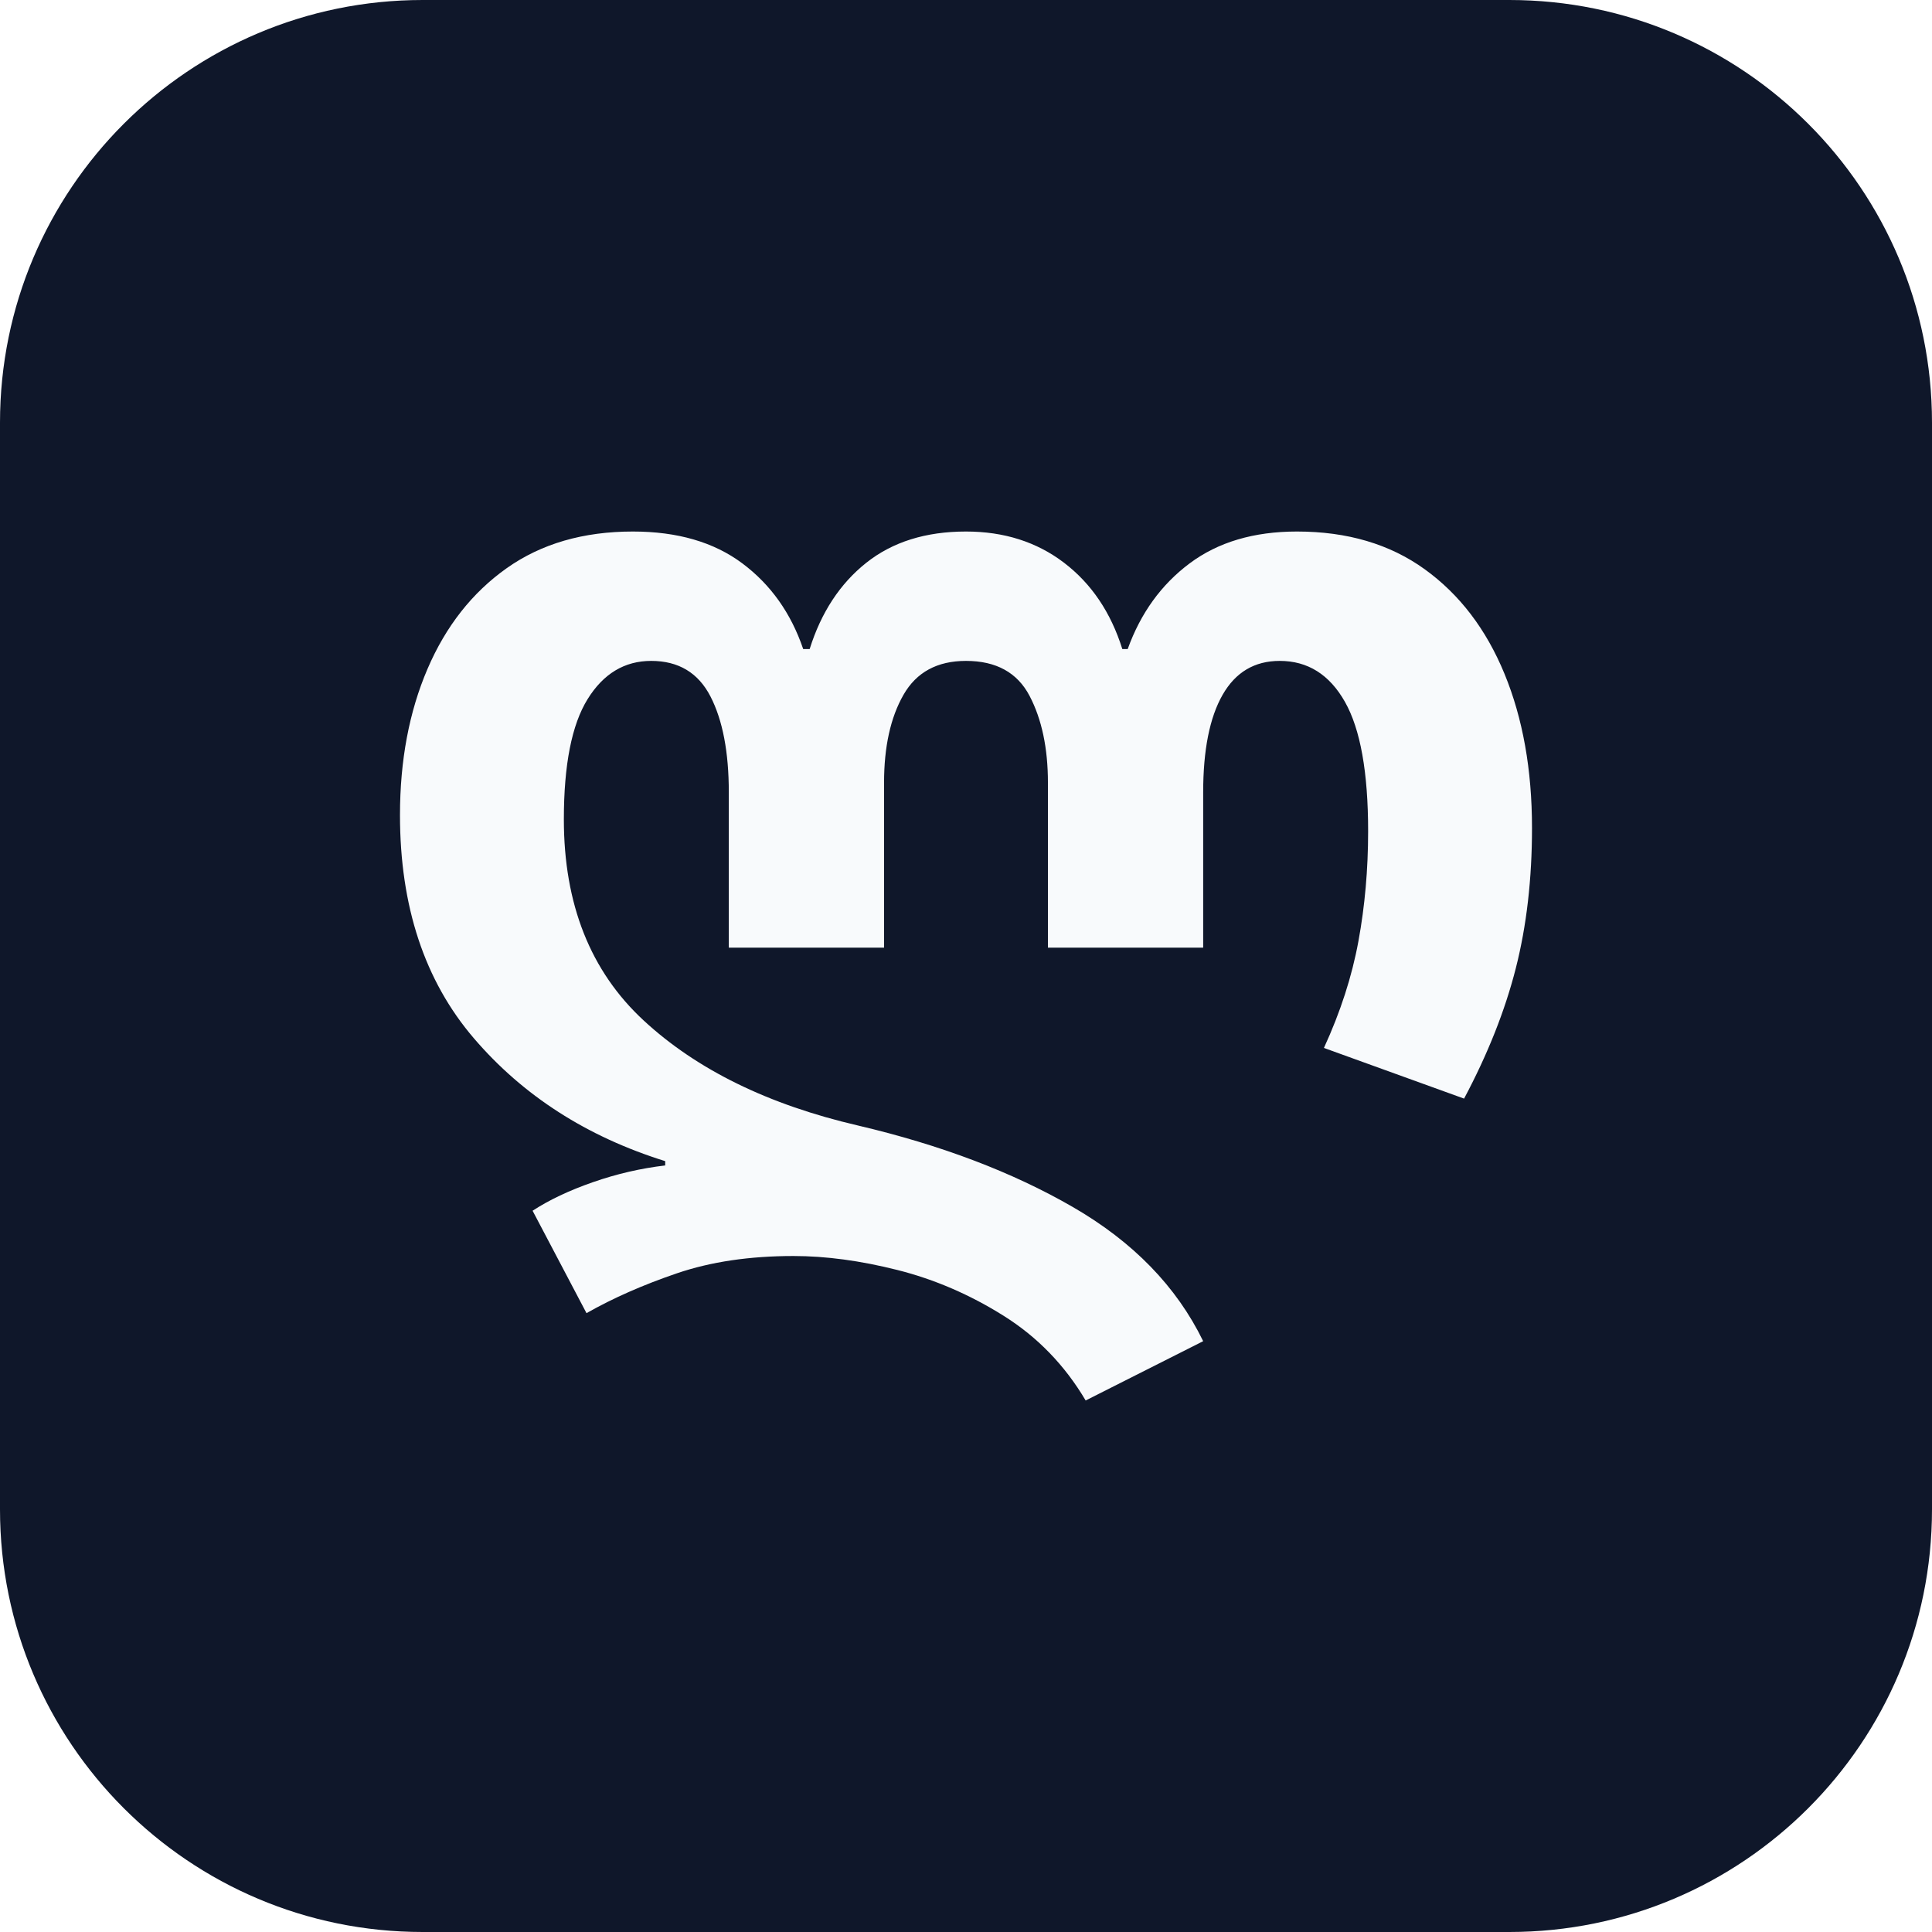
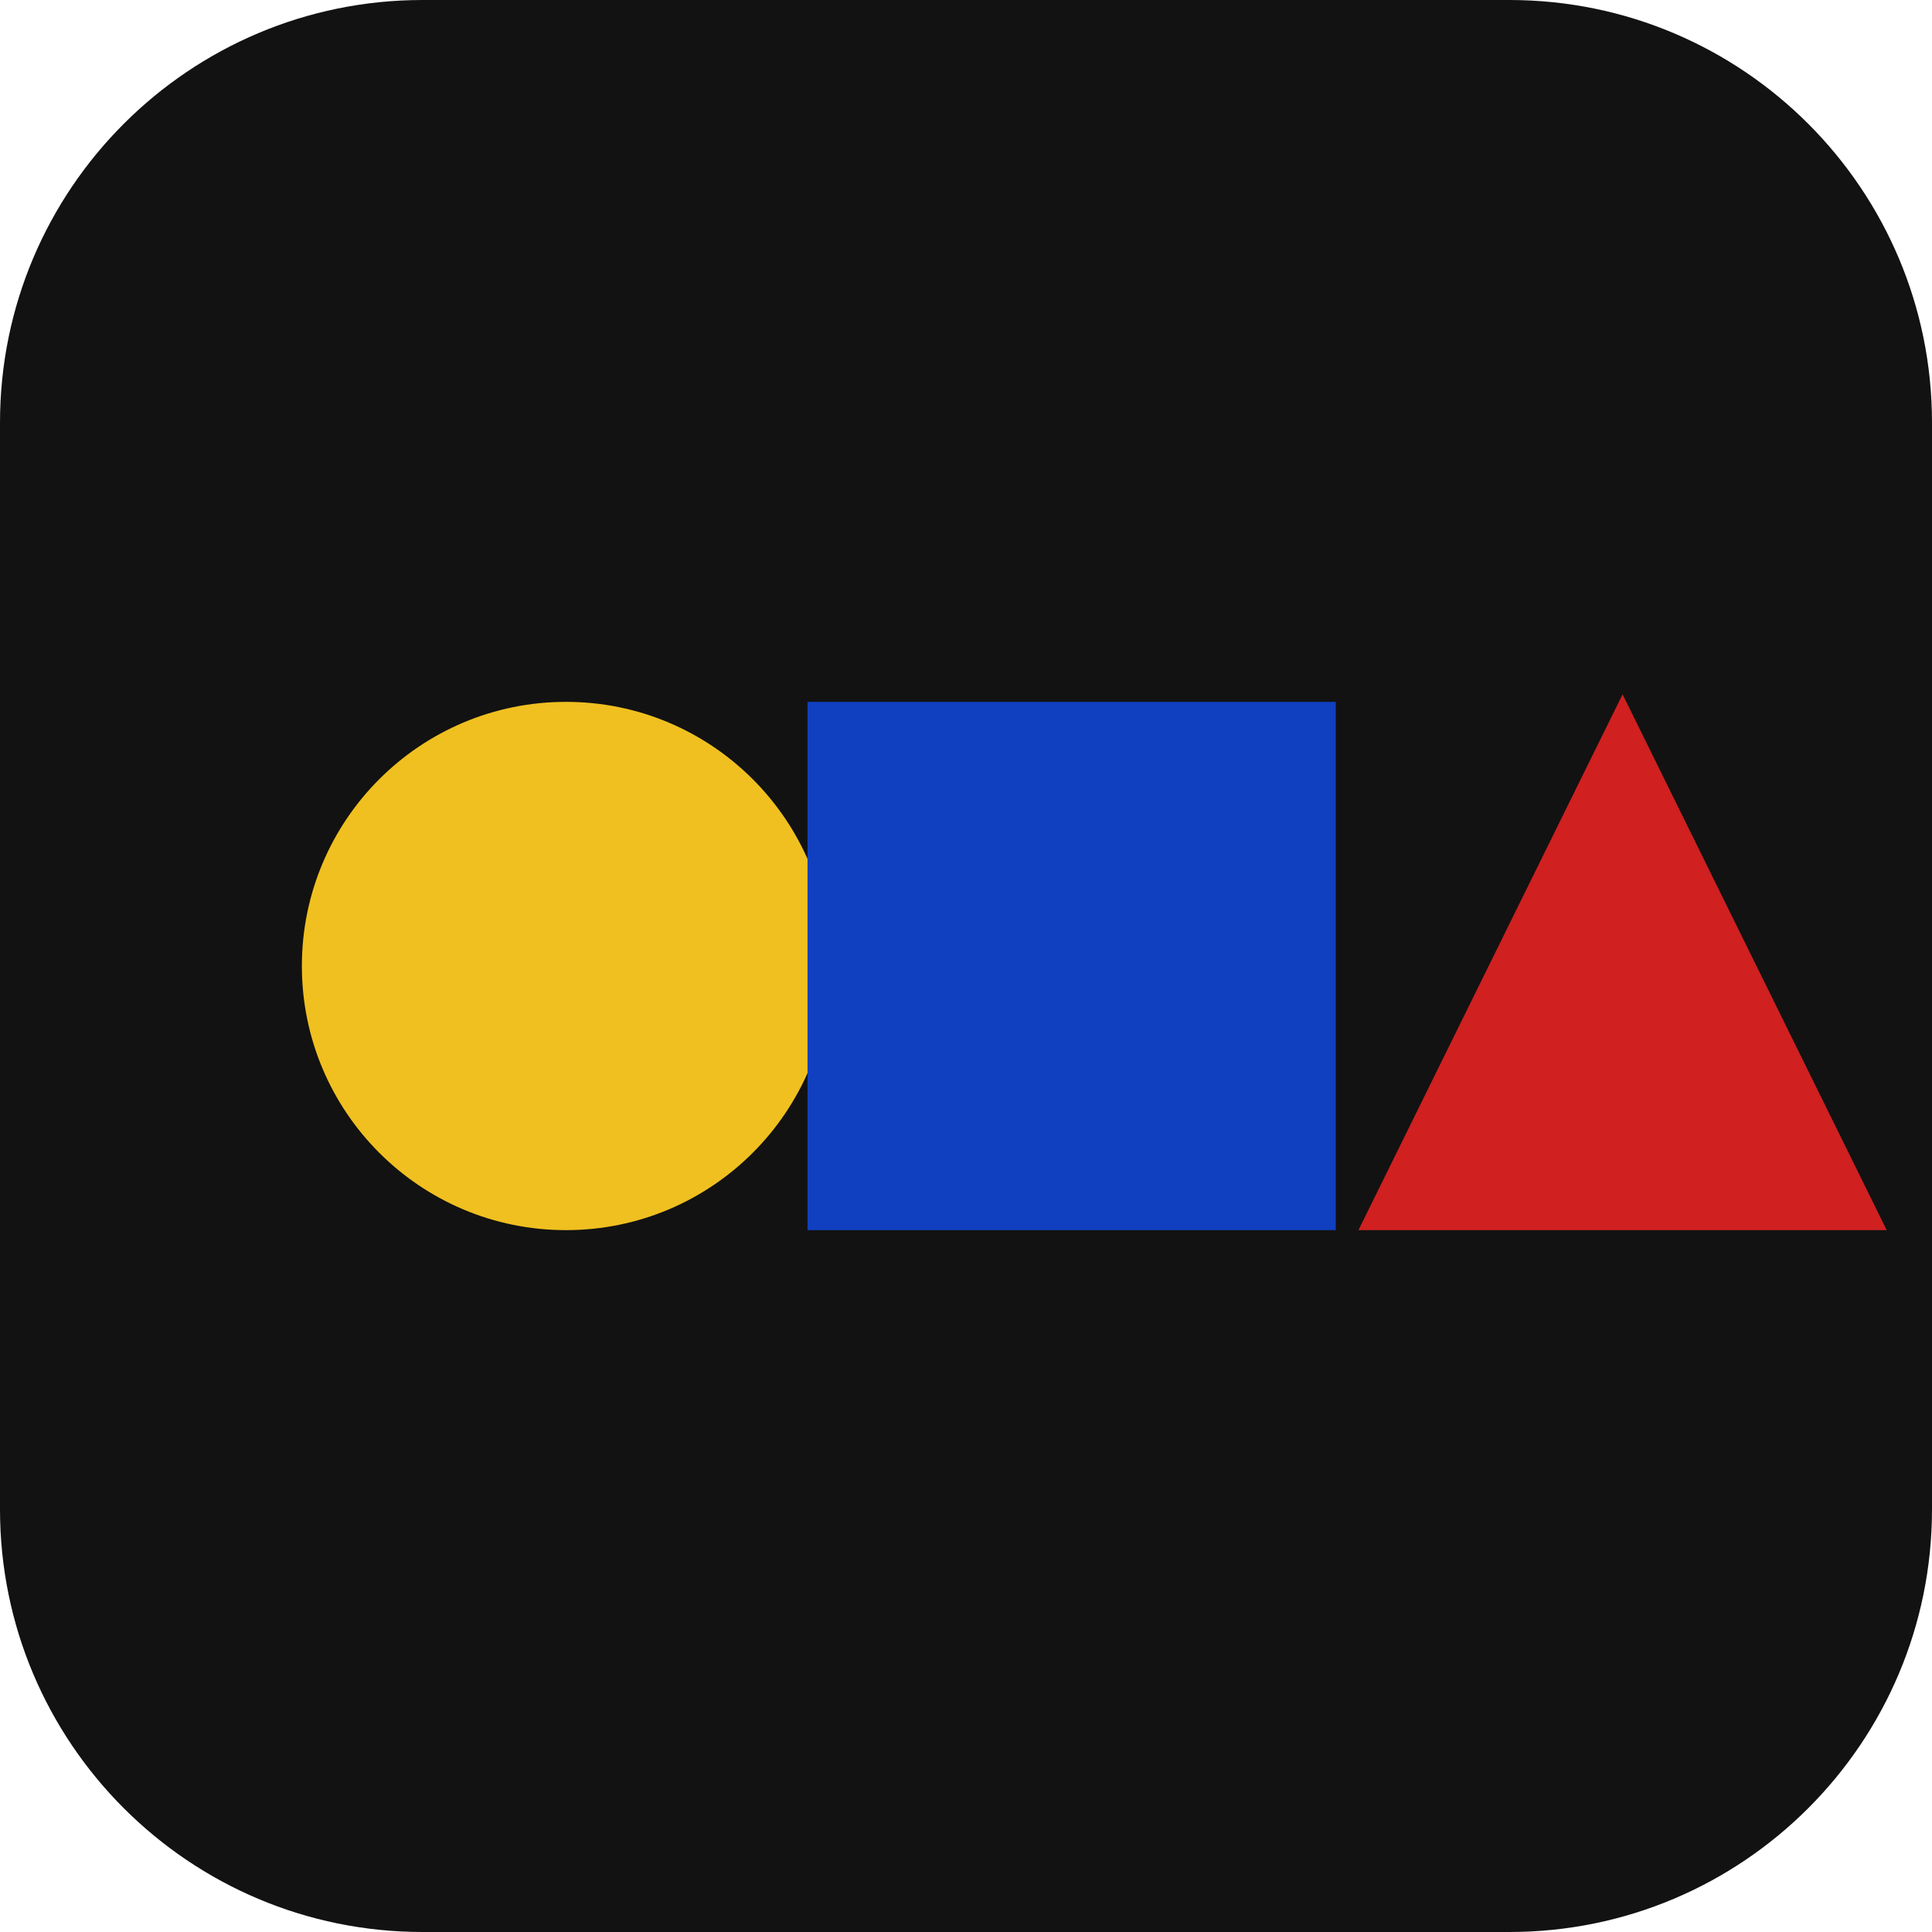
<svg xmlns="http://www.w3.org/2000/svg" width="512" height="512" viewBox="0 0 512 512">
-   <rect width="512" height="512" rx="112" fill="#0f172a" />
-   <path transform="translate(93.143 299.714) scale(0.28571 -0.28571)" d="M681 -250Q652 -201 605.0 -171.5Q558 -142 506.5 -129.0Q455 -116 410 -116Q349 -116 302.0 -132.0Q255 -148 218 -169L168 -74Q191 -59 224.0 -47.5Q257 -36 291 -32V-28Q182 6 113.5 86.0Q45 166 45 293Q45 369 70.5 428.5Q96 488 144.0 522.0Q192 556 261 556Q323 556 362.5 526.5Q402 497 419 447H425Q441 498 477.5 527.0Q514 556 570 556Q623 556 661.0 527.0Q699 498 715 447H720Q738 497 777.5 526.5Q817 556 877 556Q947 556 995.5 521.0Q1044 486 1069.5 424.0Q1095 362 1095 281Q1095 210 1080.0 151.0Q1065 92 1032 30L902 77Q925 127 934.0 176.0Q943 225 943 278Q943 360 921.5 398.0Q900 436 861 436Q826 436 808.0 404.5Q790 373 790 314V170H646V323Q646 371 629.0 403.5Q612 436 570 436Q530 436 512.0 404.5Q494 373 494 323V170H350V314Q350 370 333.0 403.0Q316 436 278 436Q241 436 219.0 400.5Q197 365 197 289Q197 171 271.0 102.5Q345 34 470 5Q585 -22 669.0 -70.5Q753 -119 790 -195Z" fill="#f8fafc" />
+   <rect width="512" height="512" rx="112" fill="#121212" />
+   <circle cx="150" cy="256" r="70" fill="#F0C020" />
+   <rect x="214" y="186" width="140" height="140" fill="#1040C0" />
+   <path d="M430 184 L500 326 L360 326 Z" fill="#D02020" />
</svg>
